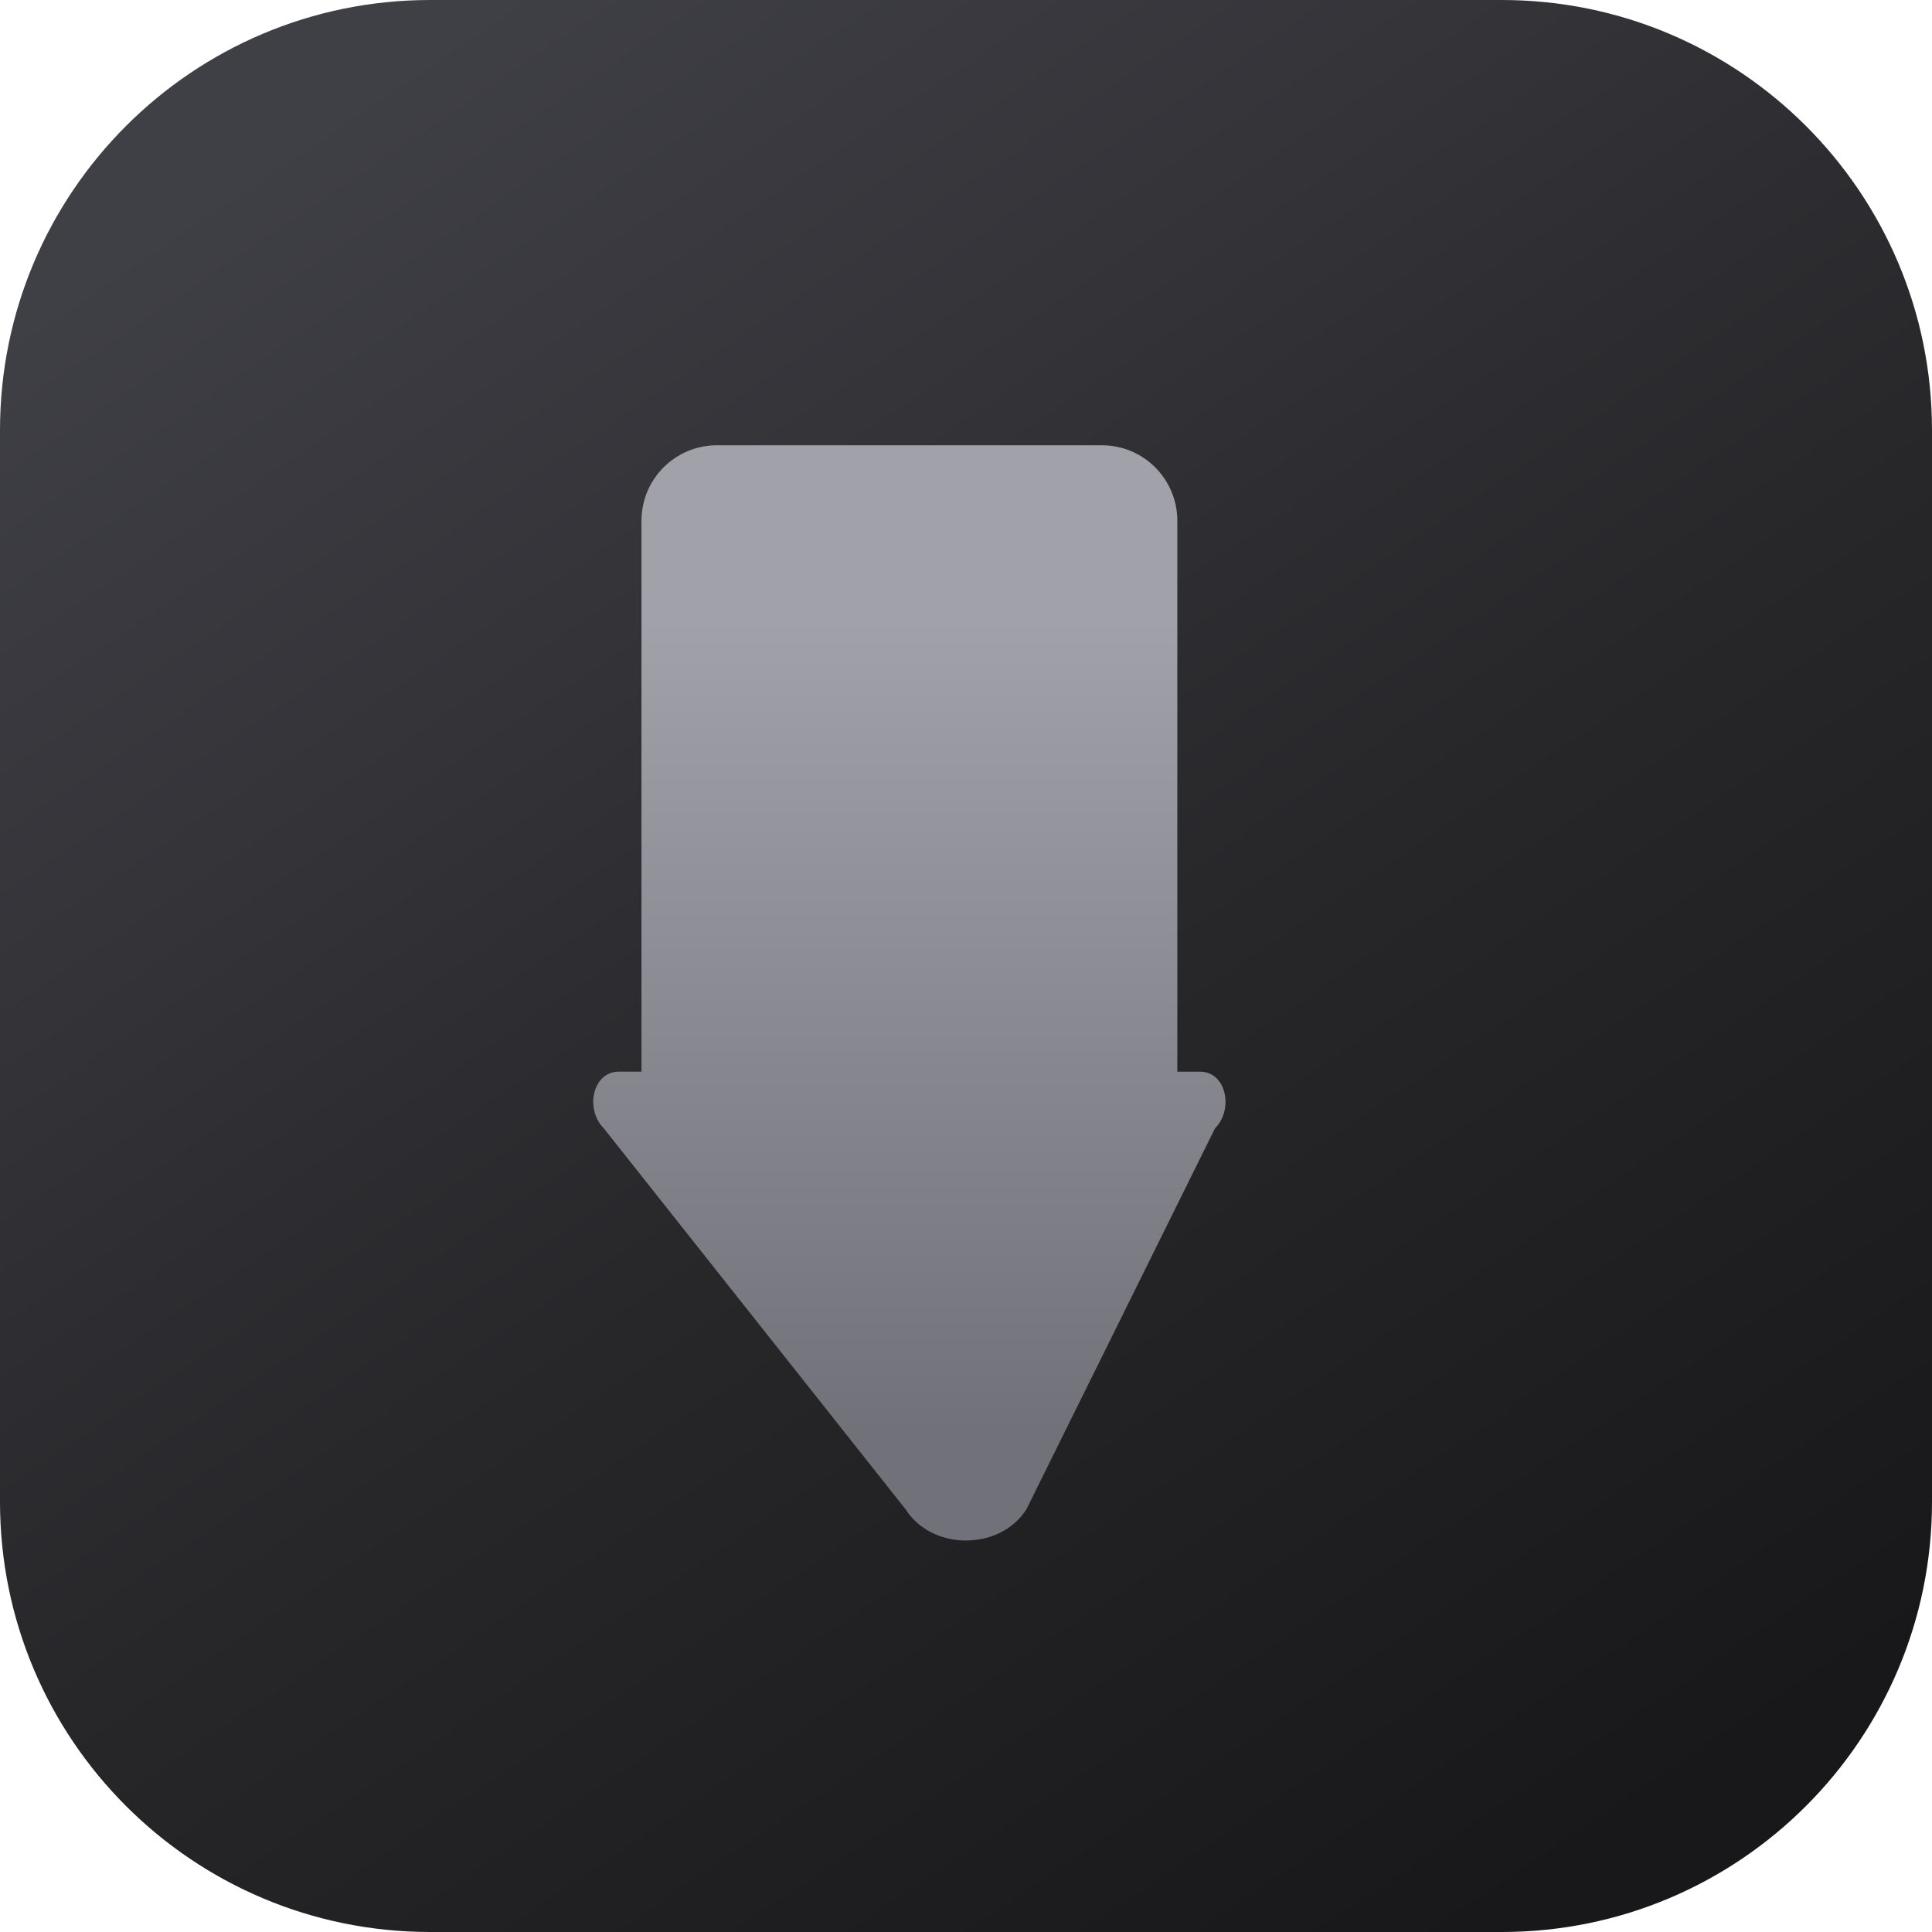
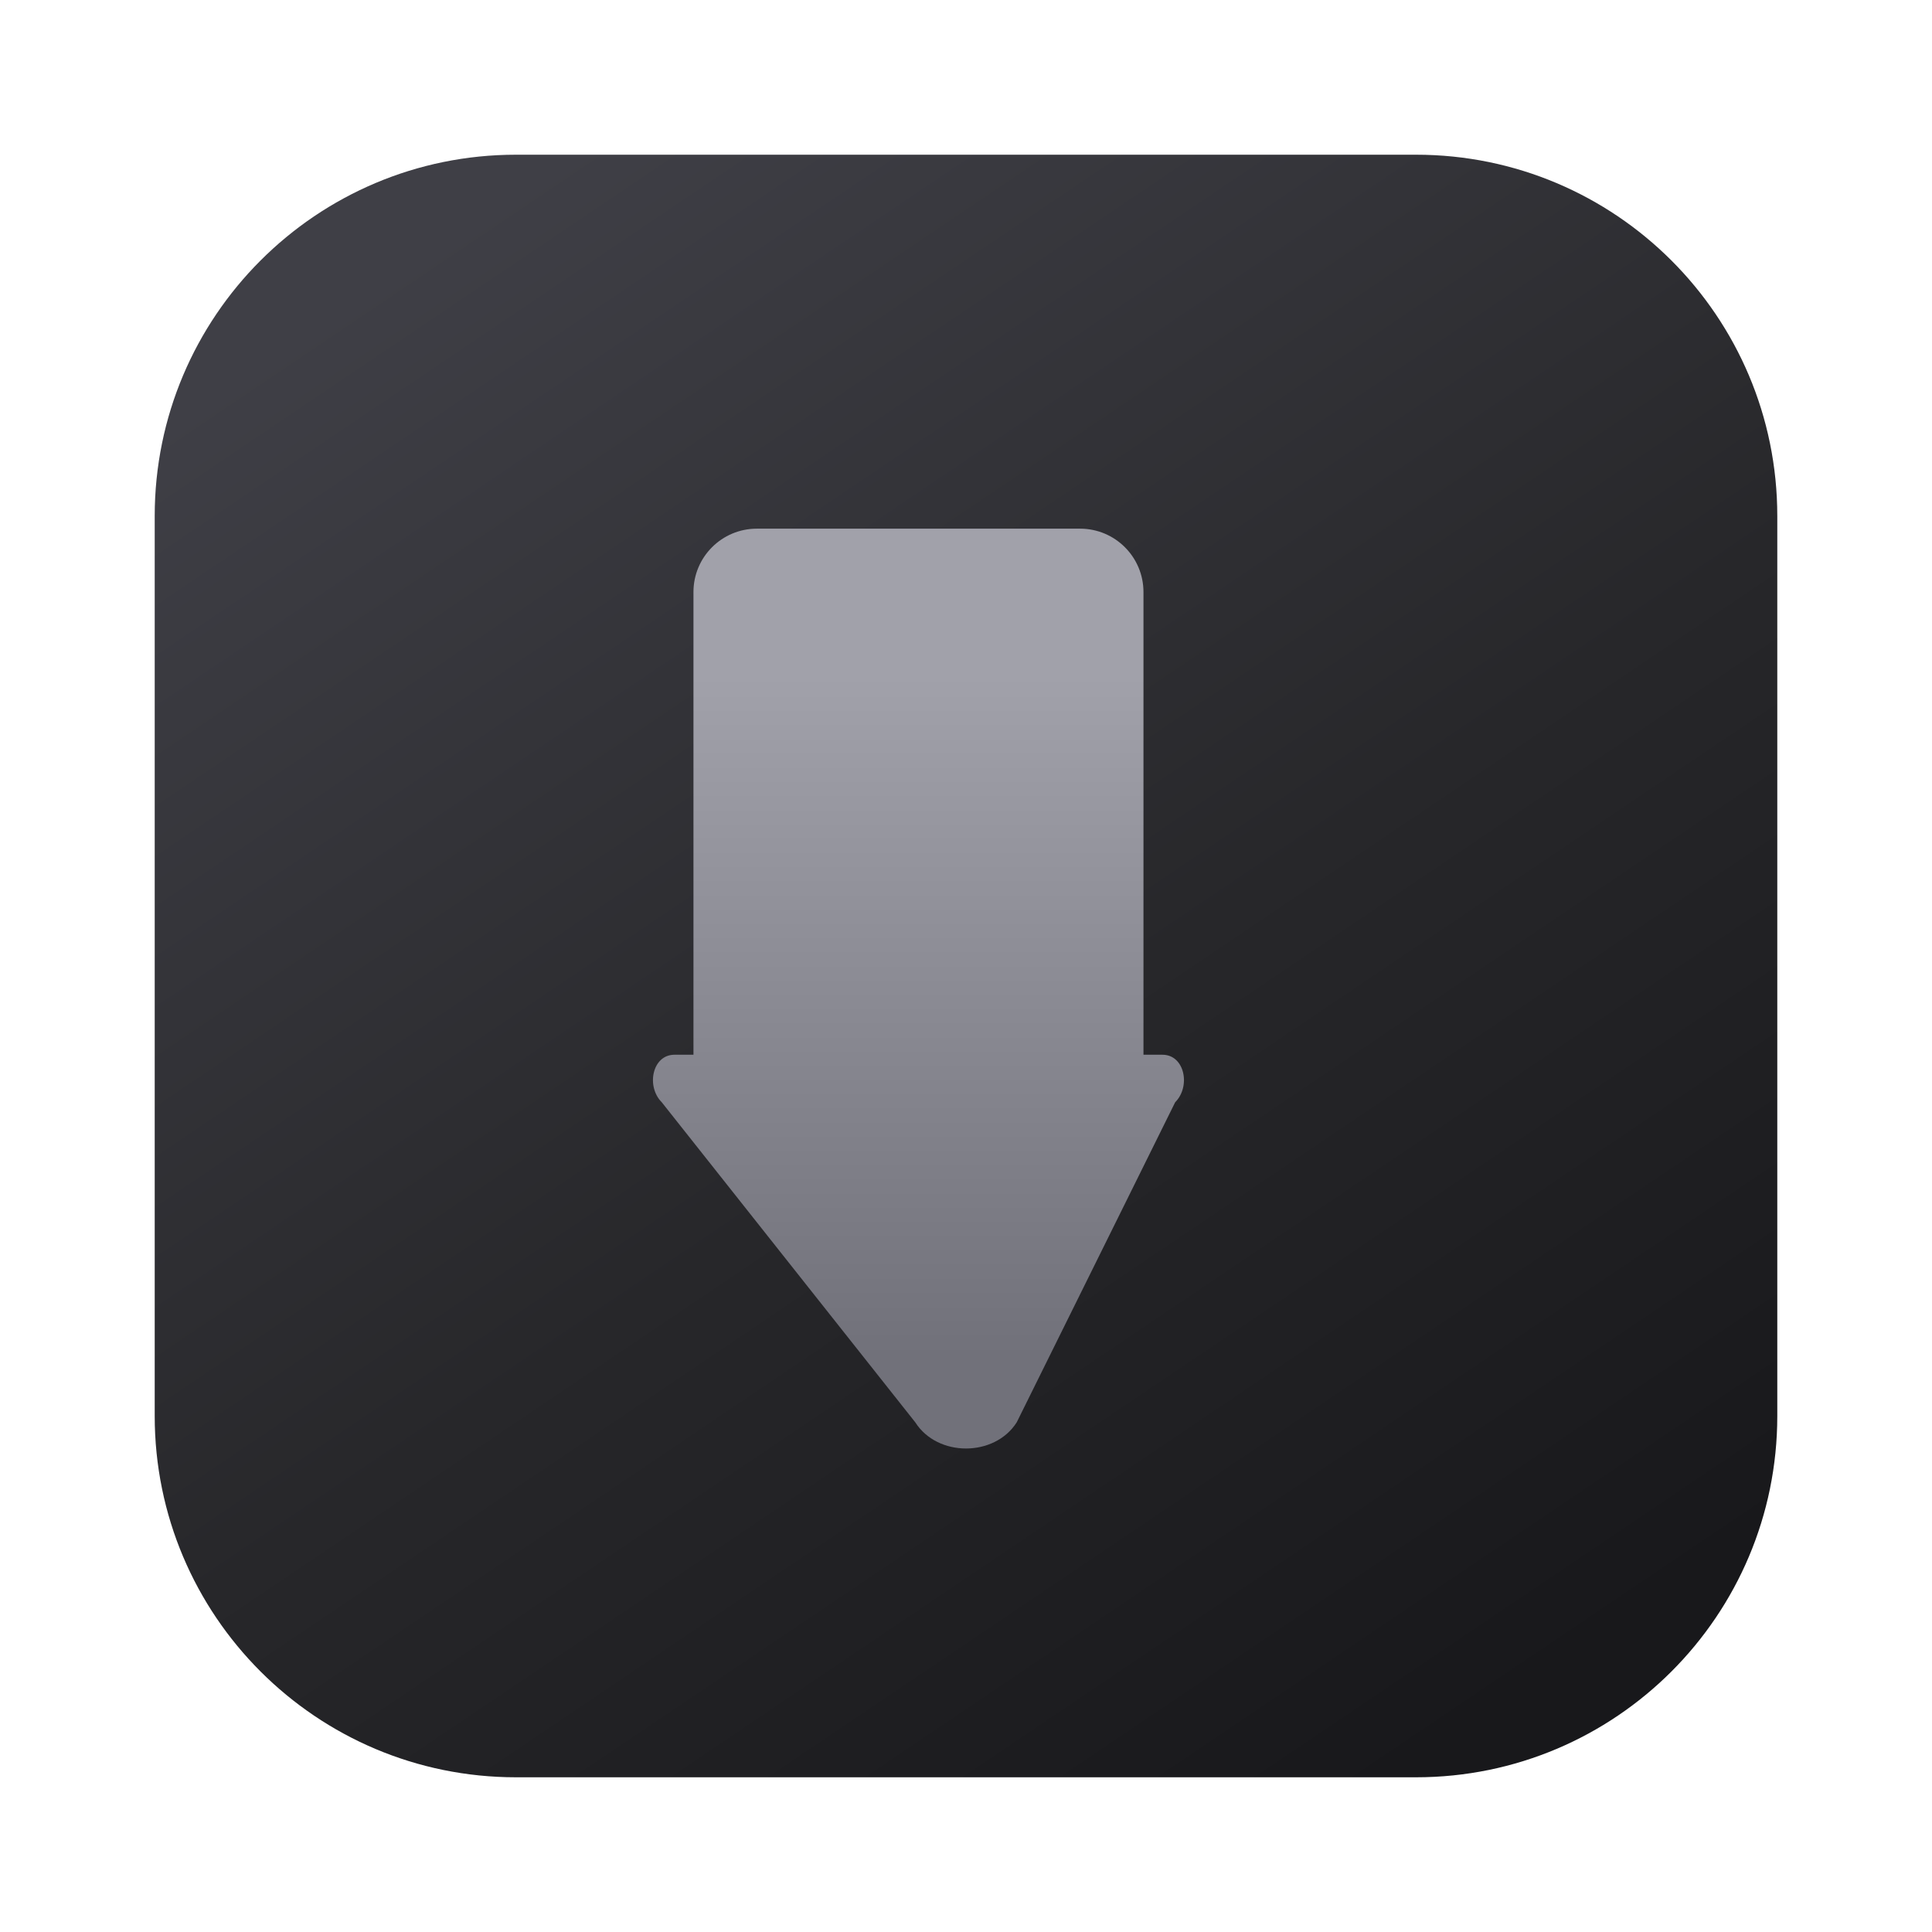
<svg xmlns="http://www.w3.org/2000/svg" viewBox="0 0 1024 1024" width="1024" height="1024">
-   <defs>
-     <linearGradient id="tile" x1="20%" y1="4%" x2="82%" y2="96%">
-       <stop offset="0%" stop-color="#3F3F46" />
-       <stop offset="55%" stop-color="#27272A" />
-       <stop offset="100%" stop-color="#18181B" />
-     </linearGradient>
-     <linearGradient id="arrow" x1="50%" y1="16%" x2="50%" y2="90%">
-       <stop offset="0%" stop-color="#A1A1AA" />
-       <stop offset="100%" stop-color="#71717A" />
-     </linearGradient>
-   </defs>
-   <rect width="1024" height="1024" rx="228" fill="url(#tile)" />
-   <path fill="url(#arrow)" d="     M 440 236     h 144     a 40 40 0 0 1 40 40     v 292     l 12 0     c 14 0 18 20 8 30     L 544 800     c -14 22 -50 22 -64 0     L 320 598     c -10 -10 -6 -30 8 -30     l 12 0     V 276     a 40 40 0 0 1 40 -40     Z" />
+   <svg x="82" y="82" width="860" height="860" viewBox="0 0 1024 1024">
+     <defs>
+       <linearGradient id="tile" x1="20%" y1="4%" x2="82%" y2="96%">
+         <stop offset="0%" stop-color="#3F3F46" />
+         <stop offset="55%" stop-color="#27272A" />
+         <stop offset="100%" stop-color="#18181B" />
+       </linearGradient>
+       <linearGradient id="arrow" x1="50%" y1="16%" x2="50%" y2="90%">
+         <stop offset="0%" stop-color="#A1A1AA" />
+         <stop offset="100%" stop-color="#71717A" />
+       </linearGradient>
+     </defs>
+     <rect width="1024" height="1024" rx="228" fill="url(#tile)" />
+     <path fill="url(#arrow)" d="       M 440 236       h 144       a 40 40 0 0 1 40 40       v 292       l 12 0       c 14 0 18 20 8 30       L 544 800       c -14 22 -50 22 -64 0       L 320 598       c -10 -10 -6 -30 8 -30       l 12 0       V 276       a 40 40 0 0 1 40 -40       Z" />
+   </svg>
</svg>
